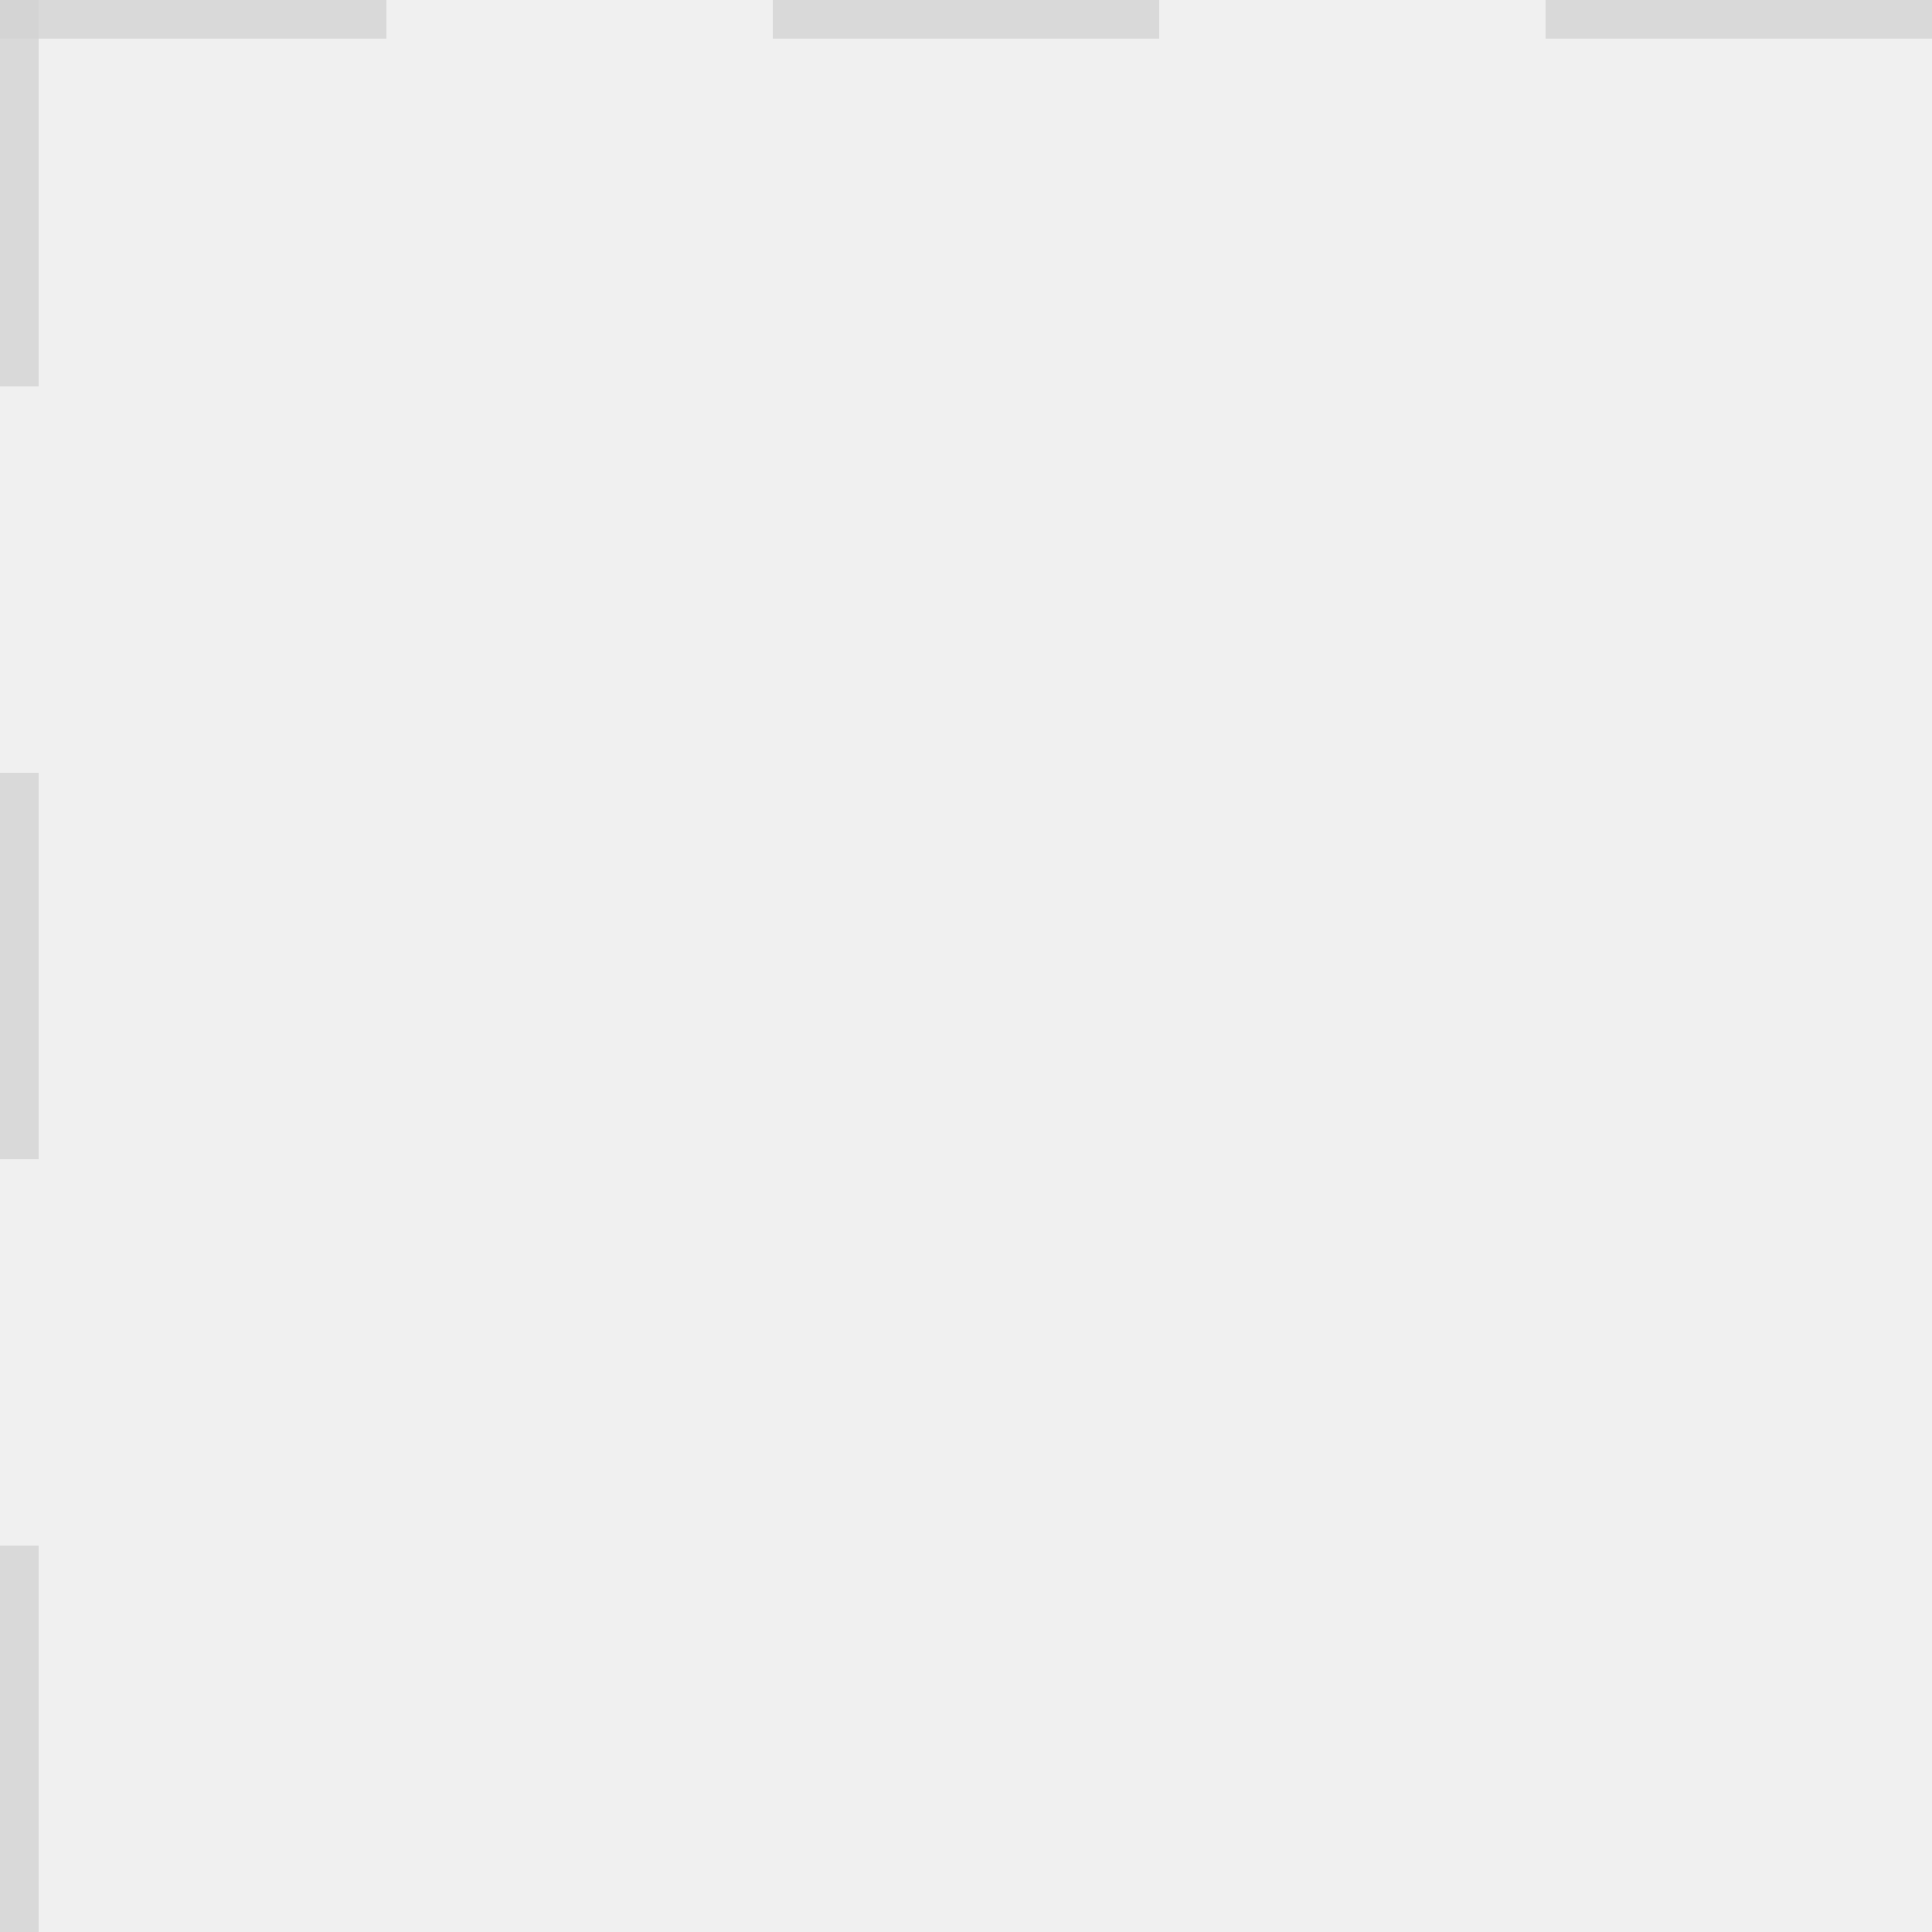
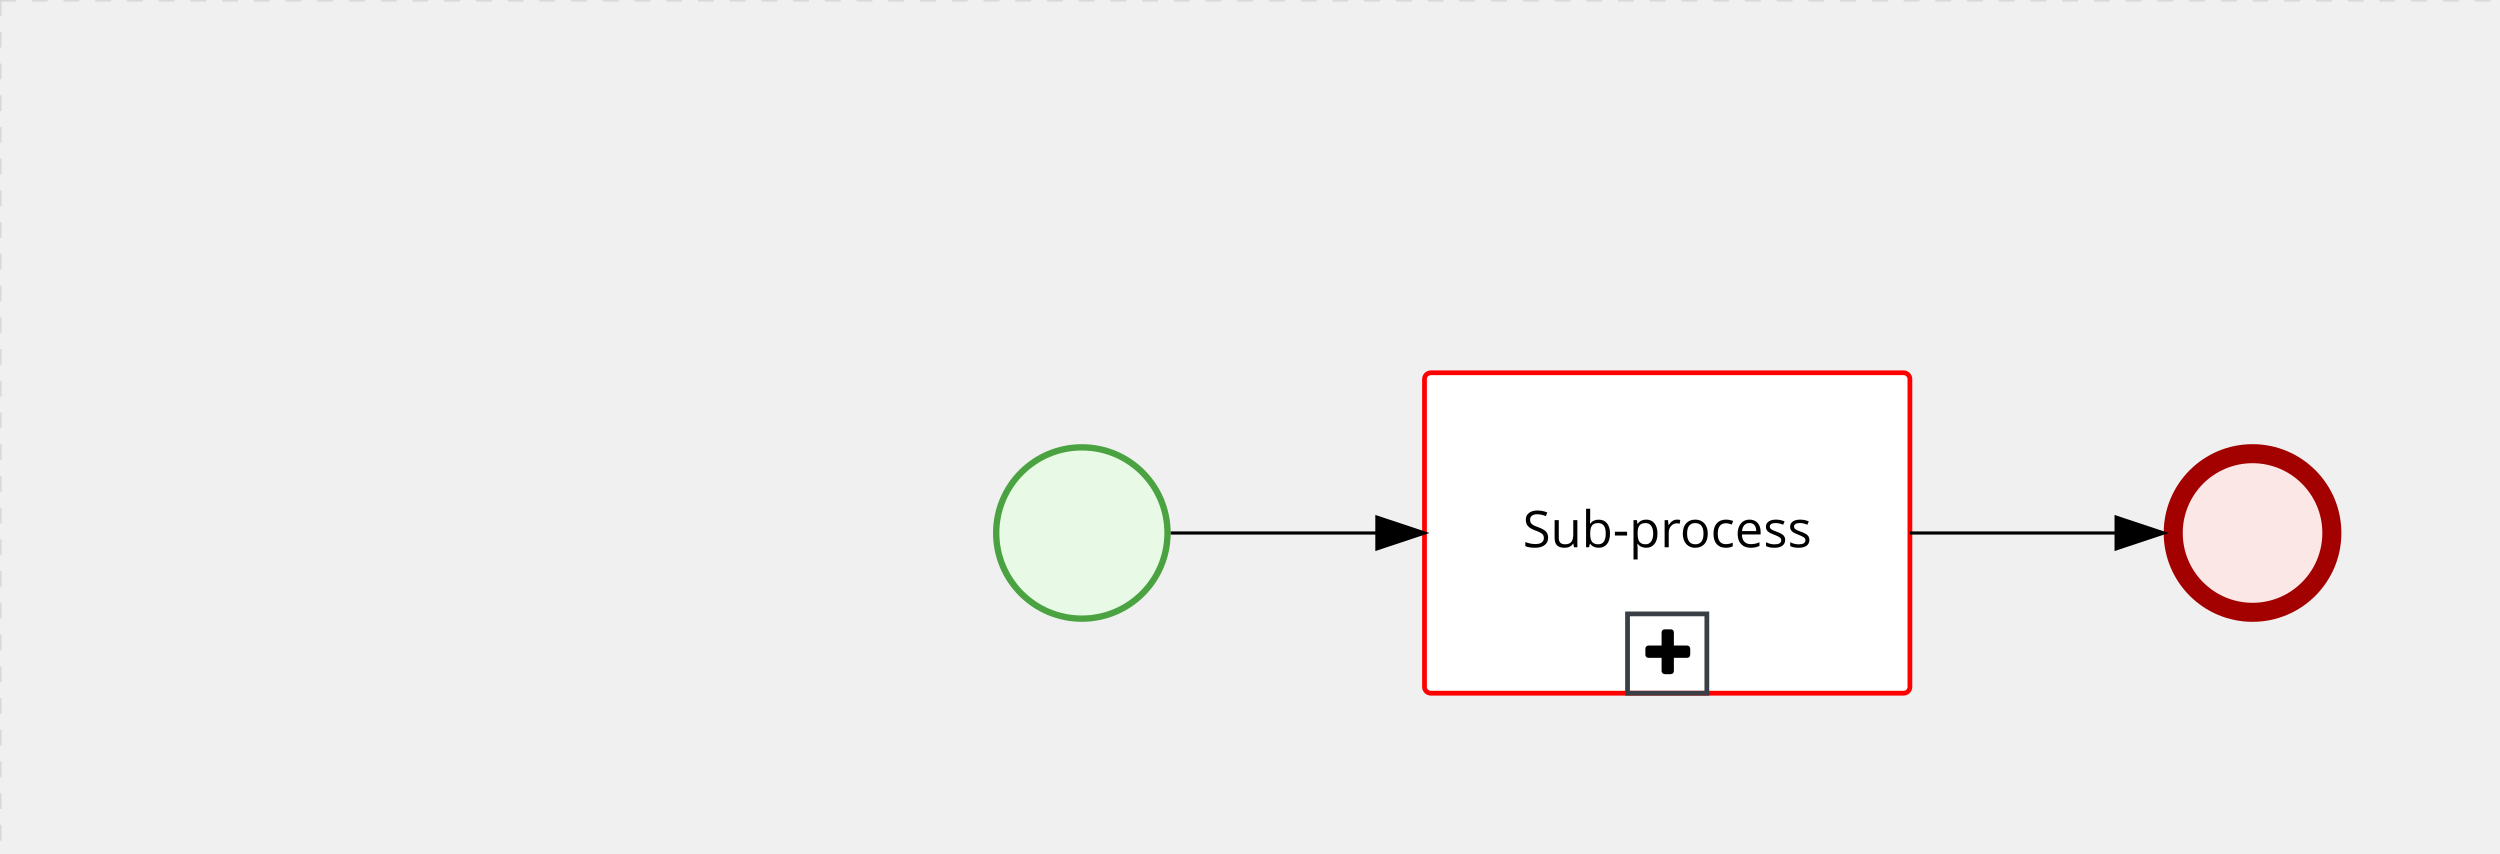
- <svg xmlns="http://www.w3.org/2000/svg" version="1.1" width="25" height="25" viewBox="0 0 25 25">
+ <svg xmlns="http://www.w3.org/2000/svg" version="1.1" width="788" height="269" viewBox="0 0 788 269">
  <defs />
  <g transform="matrix(1,0,0,1,0,0)">
    <g>
      <g>
        <g>
          <path fill="none" stroke="#d3d3d3" paint-order="fill stroke markers" d=" M 0 0 L 1200 0" stroke-miterlimit="10" stroke-opacity="0.8" stroke-dasharray="5" />
        </g>
        <g>
          <path fill="none" stroke="#d3d3d3" paint-order="fill stroke markers" d=" M 0 0 L 0 800" stroke-miterlimit="10" stroke-opacity="0.8" stroke-dasharray="5" />
        </g>
      </g>
+       <g id="_68AC6573-F7C2-4BC2-A5FC-E74B19D69498" bpmn2nodeid="_68AC6573-F7C2-4BC2-A5FC-E74B19D69498" transform="matrix(1,0,0,1,313,140)">
+         <g>
+           <path fill="none" stroke="none" />
+         </g>
+         <g transform="matrix(0.125,0,0,0.125,0,0)">
+           <g transform="matrix(1,0,0,1,0,0)">
+             <path fill="#e8fae6" stroke="none" id="_68AC6573-F7C2-4BC2-A5FC-E74B19D69498?shapeType=BACKGROUND" paint-order="stroke fill markers" d=" M 0 0 M 444 224 C 444 263.9 434.2 300.8 414.4 334.5 C 394.7 368.2 368 394.9 334.4 414.5 C 300.8 434.1 263.9 444 224 444 C 184.1 444 147.2 434.2 113.5 414.4 C 79.8 394.7 53.1 368 33.5 334.4 C 13.9 300.8 4 263.9 4 224 C 4 184.1 13.8 147.2 33.6 113.5 C 53.4 79.8 80.1 53.1 113.6 33.5 C 147.1 13.9 184.1 4 224 4 C 263.9 4 300.8 13.8 334.5 33.6 C 368.2 53.4 394.9 80.1 414.5 113.6 C 434.1 147.1 444 184.1 444 224 Z" />
+           </g>
+           <g>
+             <g transform="matrix(1,0,0,1,0,0)">
+               <g transform="matrix(1,0,0,1,0,0)">
+                 <path fill="rgb(74,162,65)" stroke="none" id="_68AC6573-F7C2-4BC2-A5FC-E74B19D69498?shapeType=BORDER&amp;renderType=FILL" paint-order="stroke fill markers" d=" M 0 0 M 224 0 C 100.3 0 0 100.3 0 224 C 0 347.7 100.3 448 224 448 C 347.7 448 448 347.7 448 224 C 448 100.3 347.7 0 224 0 Z M 0 0 M 224 432 C 109.1 432 16 338.9 16 224 C 16 109.1 109.1 16 224 16 C 338.9 16 432 109.1 432 224 C 432 338.9 338.9 432 224 432 Z" />
+               </g>
+             </g>
+           </g>
+         </g>
+         <g transform="matrix(1,0,0,1,28,61)" />
+       </g>
+       <g transform="matrix(1,0,0,1,313,140)" />
+       <g id="_9996D675-01F9-4E38-86DC-7C70495445F6" bpmn2nodeid="_9996D675-01F9-4E38-86DC-7C70495445F6" transform="matrix(1,0,0,1,449,117.5)">
+         <g>
+           <path fill="none" stroke="none" />
+         </g>
+         <g transform="matrix(1,0,0,1,0,0)">
+           <path fill="#ffffff" stroke="none" id="_9996D675-01F9-4E38-86DC-7C70495445F6?shapeType=BACKGROUND" paint-order="stroke fill markers" d=" M 2 0 L 151 0 L 151 0 A 2 2 0 0 1 153 2 L 153 99 L 153 99 A 2 2 0 0 1 151 101 L 2 101 L 2 101 A 2 2 0 0 1 0 99 L 0 2 L 0 2 A 2 2 0 0 1 2 0 Z" />
+         </g>
+         <g transform="matrix(1,0,0,1,0,0)">
+           <path fill="none" stroke="rgb(255,0,0)" id="_9996D675-01F9-4E38-86DC-7C70495445F6?shapeType=BORDER&amp;renderType=STROKE" paint-order="fill stroke markers" d=" M 2 0 L 151 0 L 151 0 A 2 2 0 0 1 153 2 L 153 99 L 153 99 A 2 2 0 0 1 151 101 L 2 101 L 2 101 A 2 2 0 0 1 0 99 L 0 2 L 0 2 A 2 2 0 0 1 2 0 Z" stroke-miterlimit="10" stroke-width="1.5" stroke-dasharray="" />
+         </g>
+         <g transform="matrix(1,0,0,1,1,10)">
+           <g transform="matrix(1,0,0,1,0,0)">
+             <g transform="matrix(1,0,0,1,63,66)">
+               <path fill="none" stroke="#393f44" id="_9996D675-01F9-4E38-86DC-7C70495445F6undefined" paint-order="fill stroke markers" d=" M 0 0 L 25 0 L 25 25 L 0 25 L 0 0 Z Z" stroke-miterlimit="10" stroke-width="1.5" stroke-dasharray="" />
+             </g>
+             <g transform="matrix(0.04,0,0,0.04,68.64,69.6)">
+               <path fill="#000000" stroke="#000000" id="_9996D675-01F9-4E38-86DC-7C70495445F6undefined" paint-order="fill stroke markers" d=" M 0 0 M 352 184 L 352 232 C 352 238.7 349.7 244.3 345 249 C 340.3 253.7 334.7 256 328 256 L 224 256 L 224 360 C 224 366.7 221.7 372.3 217 377 C 212.3 381.7 206.7 384 200 384 L 152 384 C 145.3 384 139.7 381.7 135 377 C 130.3 372.3 128 366.7 128 360 L 128 256 L 24 256 C 17.3 256 11.7 253.7 7 249 C 2.3 244.3 0 238.7 0 232 L 0 184 C 0 177.3 2.3 171.7 7 167 C 11.7 162.3 17.3 160 24 160 L 128 160 L 128 56 C 128 49.3 130.3 43.7 135 39 C 139.7 34.3 145.3 32 152 32 L 200 32 C 206.7 32 212.3 34.3 217 39 C 221.7 43.7 224 49.3 224 56 L 224 160 L 328 160 C 334.7 160 340.3 162.3 345 167 C 349.7 171.7 352 177.3 352 184 Z" stroke-miterlimit="10" stroke-dasharray="" />
+             </g>
+           </g>
+         </g>
+         <g transform="matrix(1,0,0,1,12.82,10)">
+           <g transform="matrix(1,0,0,1,0,0)">
+             <g transform="matrix(1,0,0,1,63,66)">
+               <path fill="none" stroke="none" />
+             </g>
+             <g transform="matrix(0.04,0,0,0.04,68.64,69.6)">
+               <path fill="none" stroke="none" />
+             </g>
+             <g transform="matrix(0.04,0,0,0.04,40.32,71.04)">
+               <path fill="none" stroke="none" />
+             </g>
+             <g transform="matrix(0.04,0,0,0.04,39.36,72)">
+               <path fill="none" stroke="none" />
+             </g>
+           </g>
+         </g>
+         <g transform="matrix(1,0,0,1,30.95312,43)">
+           <text fill="#000000" stroke="none" font-family="Open Sans" font-size="12pt" font-style="normal" font-weight="normal" text-decoration="normal" x="45.547" y="12" text-anchor="middle" dominant-baseline="alphabetic">Sub-process</text>
+         </g>
+       </g>
+       <g id="_D90B4CEB-D315-4F1A-86BC-A03B53C35E2F" bpmn2nodeid="_D90B4CEB-D315-4F1A-86BC-A03B53C35E2F">
+         <g>
+           <path fill="none" stroke="#000000" paint-order="fill stroke markers" d=" M 369 168 L 434 168" stroke-miterlimit="10" stroke-dasharray="" />
+         </g>
+         <g transform="matrix(1,0,0,1,369,168)" />
+         <g transform="matrix(6.123233995736766e-17,1,-1,6.123233995736766e-17,449,163)">
+           <path fill="#000000" stroke="#000000" paint-order="fill stroke markers" d=" M 10 15 L 0 15 L 5 0 Z" stroke-miterlimit="10" stroke-dasharray="" />
+         </g>
+         <g transform="matrix(1,0,0,1,369,158)" />
+       </g>
+       <g transform="matrix(1,0,0,1,449,117.5)" />
+       <g id="_3C4EFC92-2041-4EF1-96C7-54E06F5D12F5" bpmn2nodeid="_3C4EFC92-2041-4EF1-96C7-54E06F5D12F5" transform="matrix(1,0,0,1,682,140)">
+         <g>
+           <path fill="none" stroke="none" />
+         </g>
+         <g transform="matrix(0.125,0,0,0.125,0,0)">
+           <g transform="matrix(1,0,0,1,0,0)">
+             <path fill="#fce7e7" stroke="none" id="_3C4EFC92-2041-4EF1-96C7-54E06F5D12F5?shapeType=BACKGROUND" paint-order="stroke fill markers" d=" M 0 0 M 444 224 C 444 263.9 434.2 300.8 414.4 334.5 C 394.7 368.2 368 394.9 334.4 414.5 C 300.8 434.1 263.9 444 224 444 C 184.1 444 147.2 434.2 113.5 414.4 C 79.8 394.7 53.1 368 33.5 334.4 C 13.9 300.8 4 263.9 4 224 C 4 184.1 13.8 147.2 33.6 113.5 C 53.4 79.8 80.1 53.1 113.6 33.5 C 147.1 13.9 184.1 4 224 4 C 263.9 4 300.8 13.8 334.5 33.6 C 368.2 53.4 394.9 80.1 414.5 113.6 C 434.1 147.1 444 184.1 444 224 Z" />
+           </g>
+           <g>
+             <g transform="matrix(1,0,0,1,0,0)">
+               <g transform="matrix(1,0,0,1,0,0)">
+                 <path fill="rgb(163,0,0)" stroke="none" id="_3C4EFC92-2041-4EF1-96C7-54E06F5D12F5?shapeType=BORDER&amp;renderType=FILL" paint-order="stroke fill markers" d=" M 0 0 M 224 0 C 100.3 0 0 100.3 0 224 C 0 347.7 100.3 448 224 448 C 347.7 448 448 347.7 448 224 C 448 100.3 347.7 0 224 0 Z M 0 0 M 224 400 C 126.8 400 48 321.2 48 224 C 48 126.8 126.8 48 224 48 C 321.2 48 400 126.8 400 224 C 400 321.2 321.2 400 224 400 Z" />
+               </g>
+             </g>
+           </g>
+         </g>
+         <g transform="matrix(1,0,0,1,28,61)" />
+       </g>
+       <g id="_E0E4FB66-F626-464A-A0DD-B17F1565E145" bpmn2nodeid="_E0E4FB66-F626-464A-A0DD-B17F1565E145">
+         <g>
+           <path fill="none" stroke="#000000" paint-order="fill stroke markers" d=" M 602 168 L 667 168" stroke-miterlimit="10" stroke-dasharray="" />
+         </g>
+         <g transform="matrix(1,0,0,1,602,168)" />
+         <g transform="matrix(6.123233995736766e-17,1,-1,6.123233995736766e-17,682,163)">
+           <path fill="#000000" stroke="#000000" paint-order="fill stroke markers" d=" M 10 15 L 0 15 L 5 0 Z" stroke-miterlimit="10" stroke-dasharray="" />
+         </g>
+         <g transform="matrix(1,0,0,1,602,158)" />
+       </g>
+       <g transform="matrix(1,0,0,1,682,140)" />
    </g>
  </g>
</svg>
